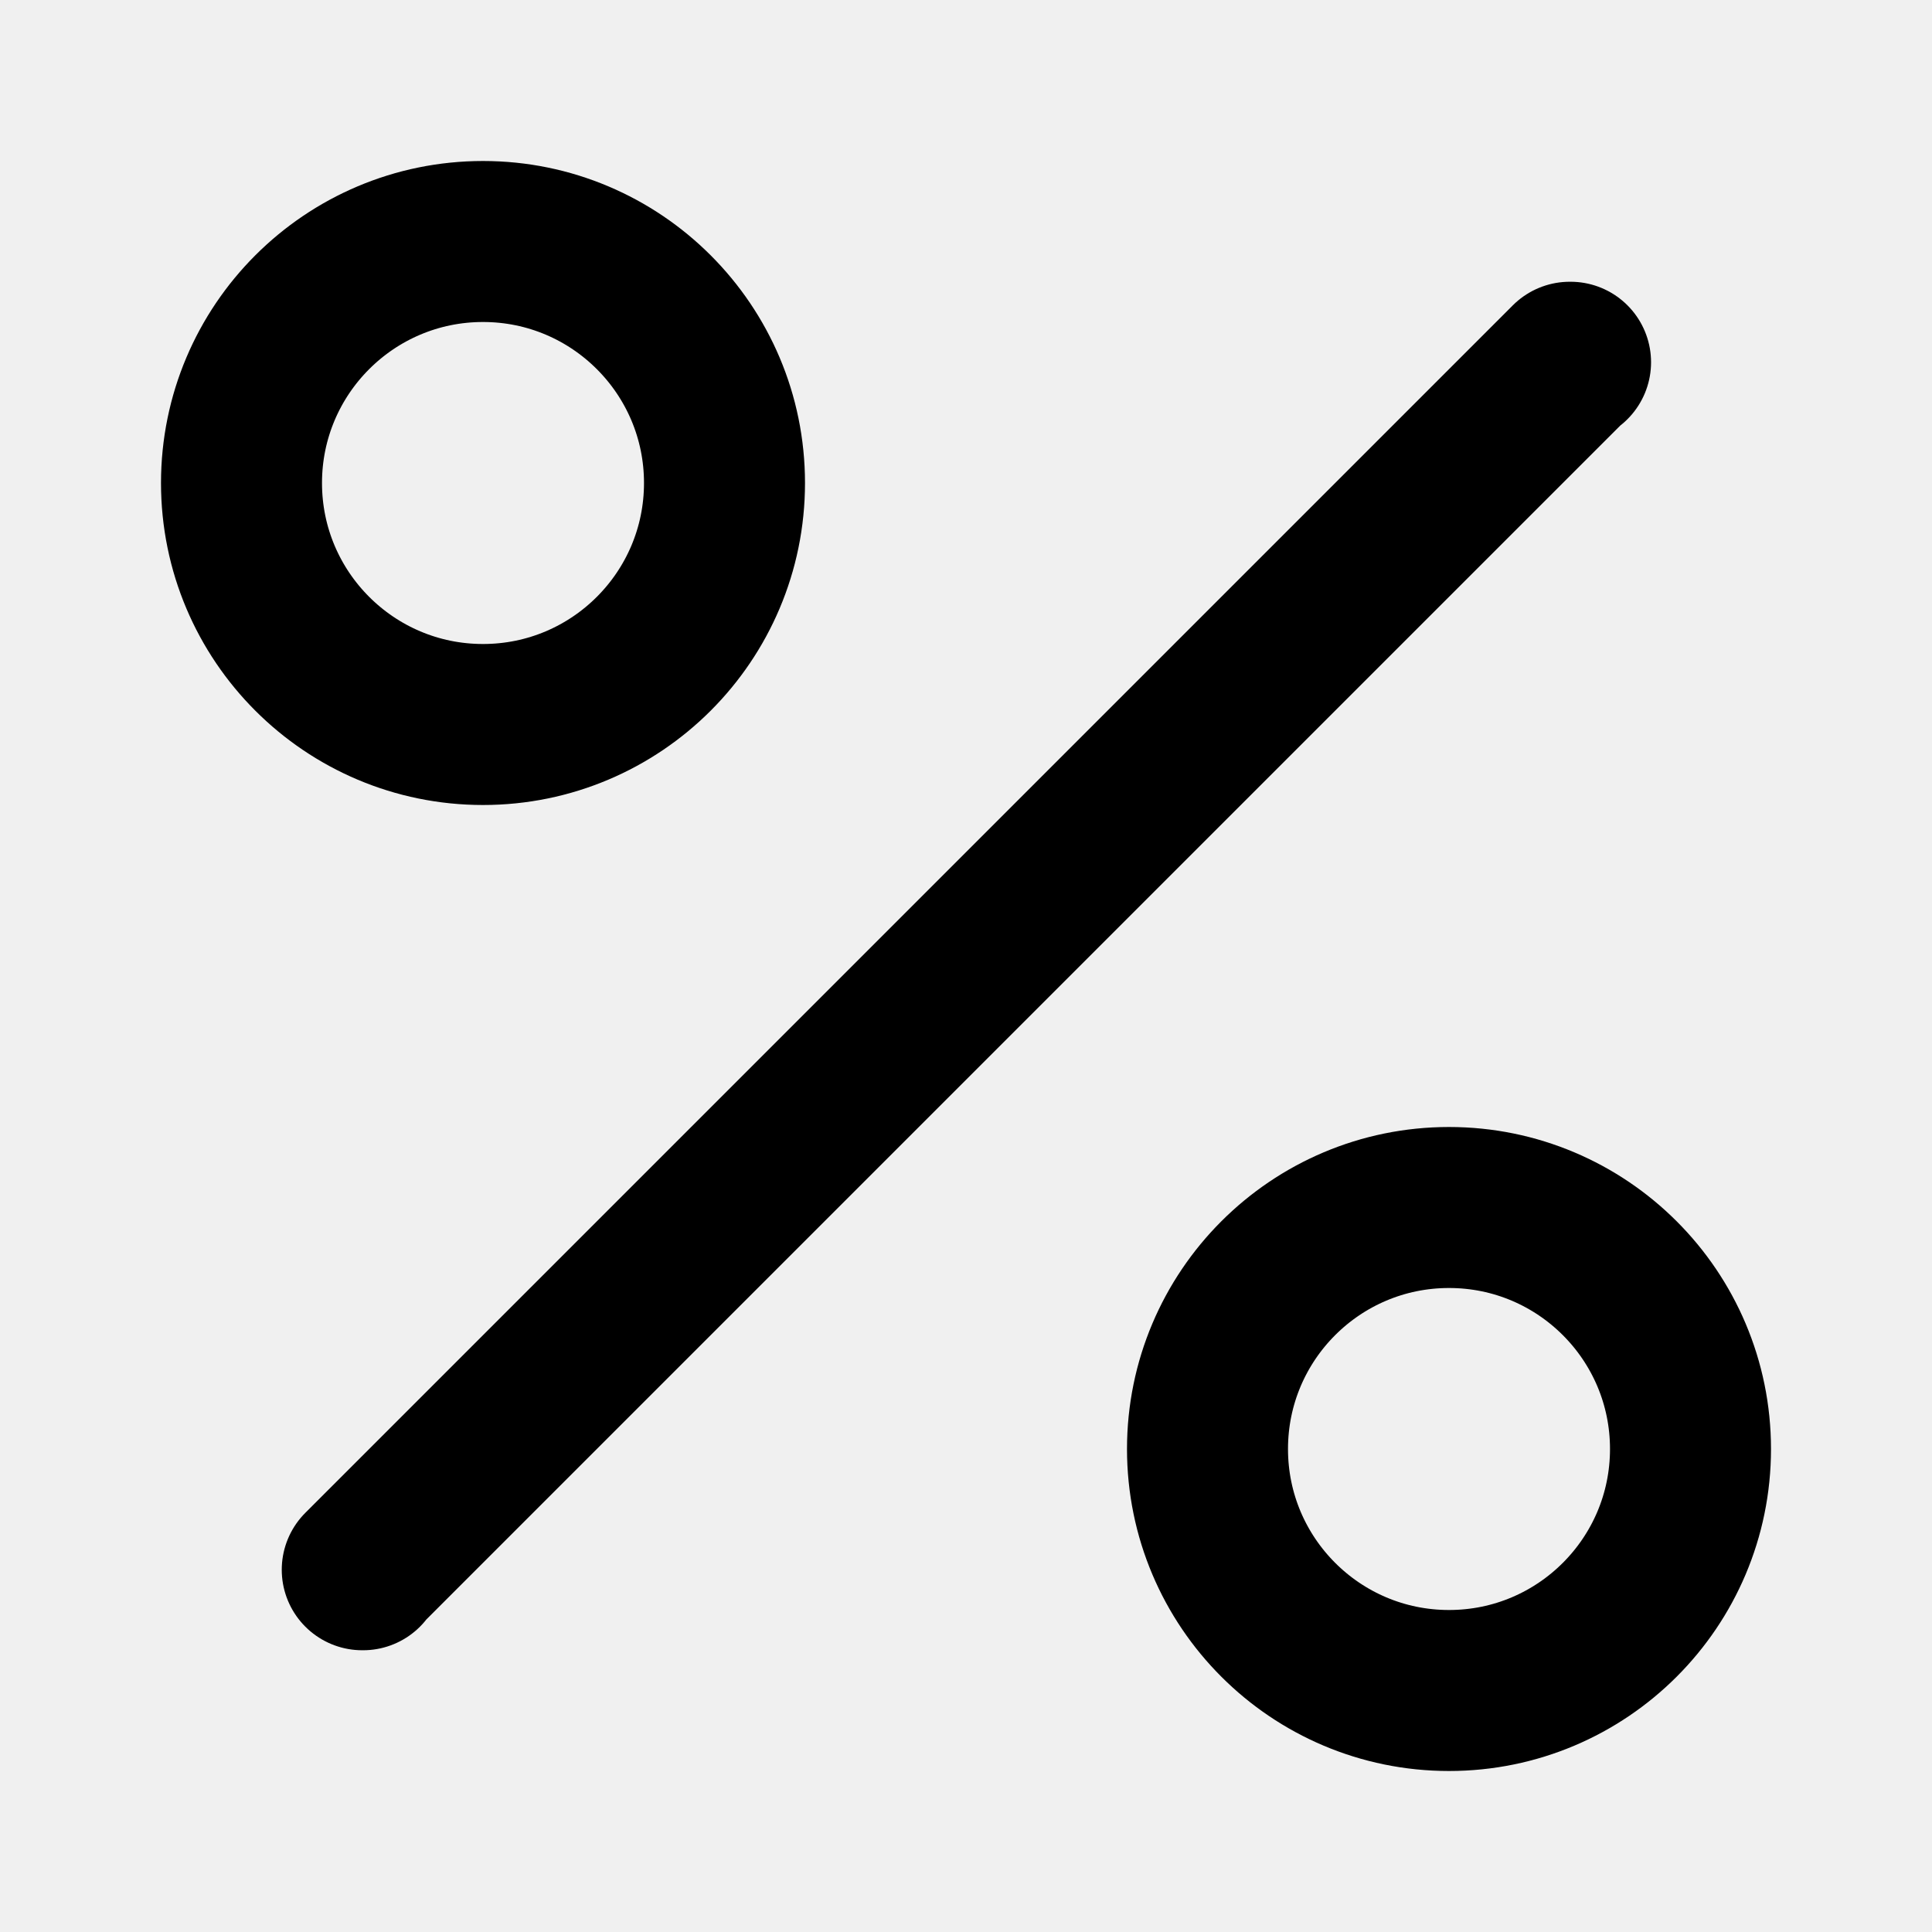
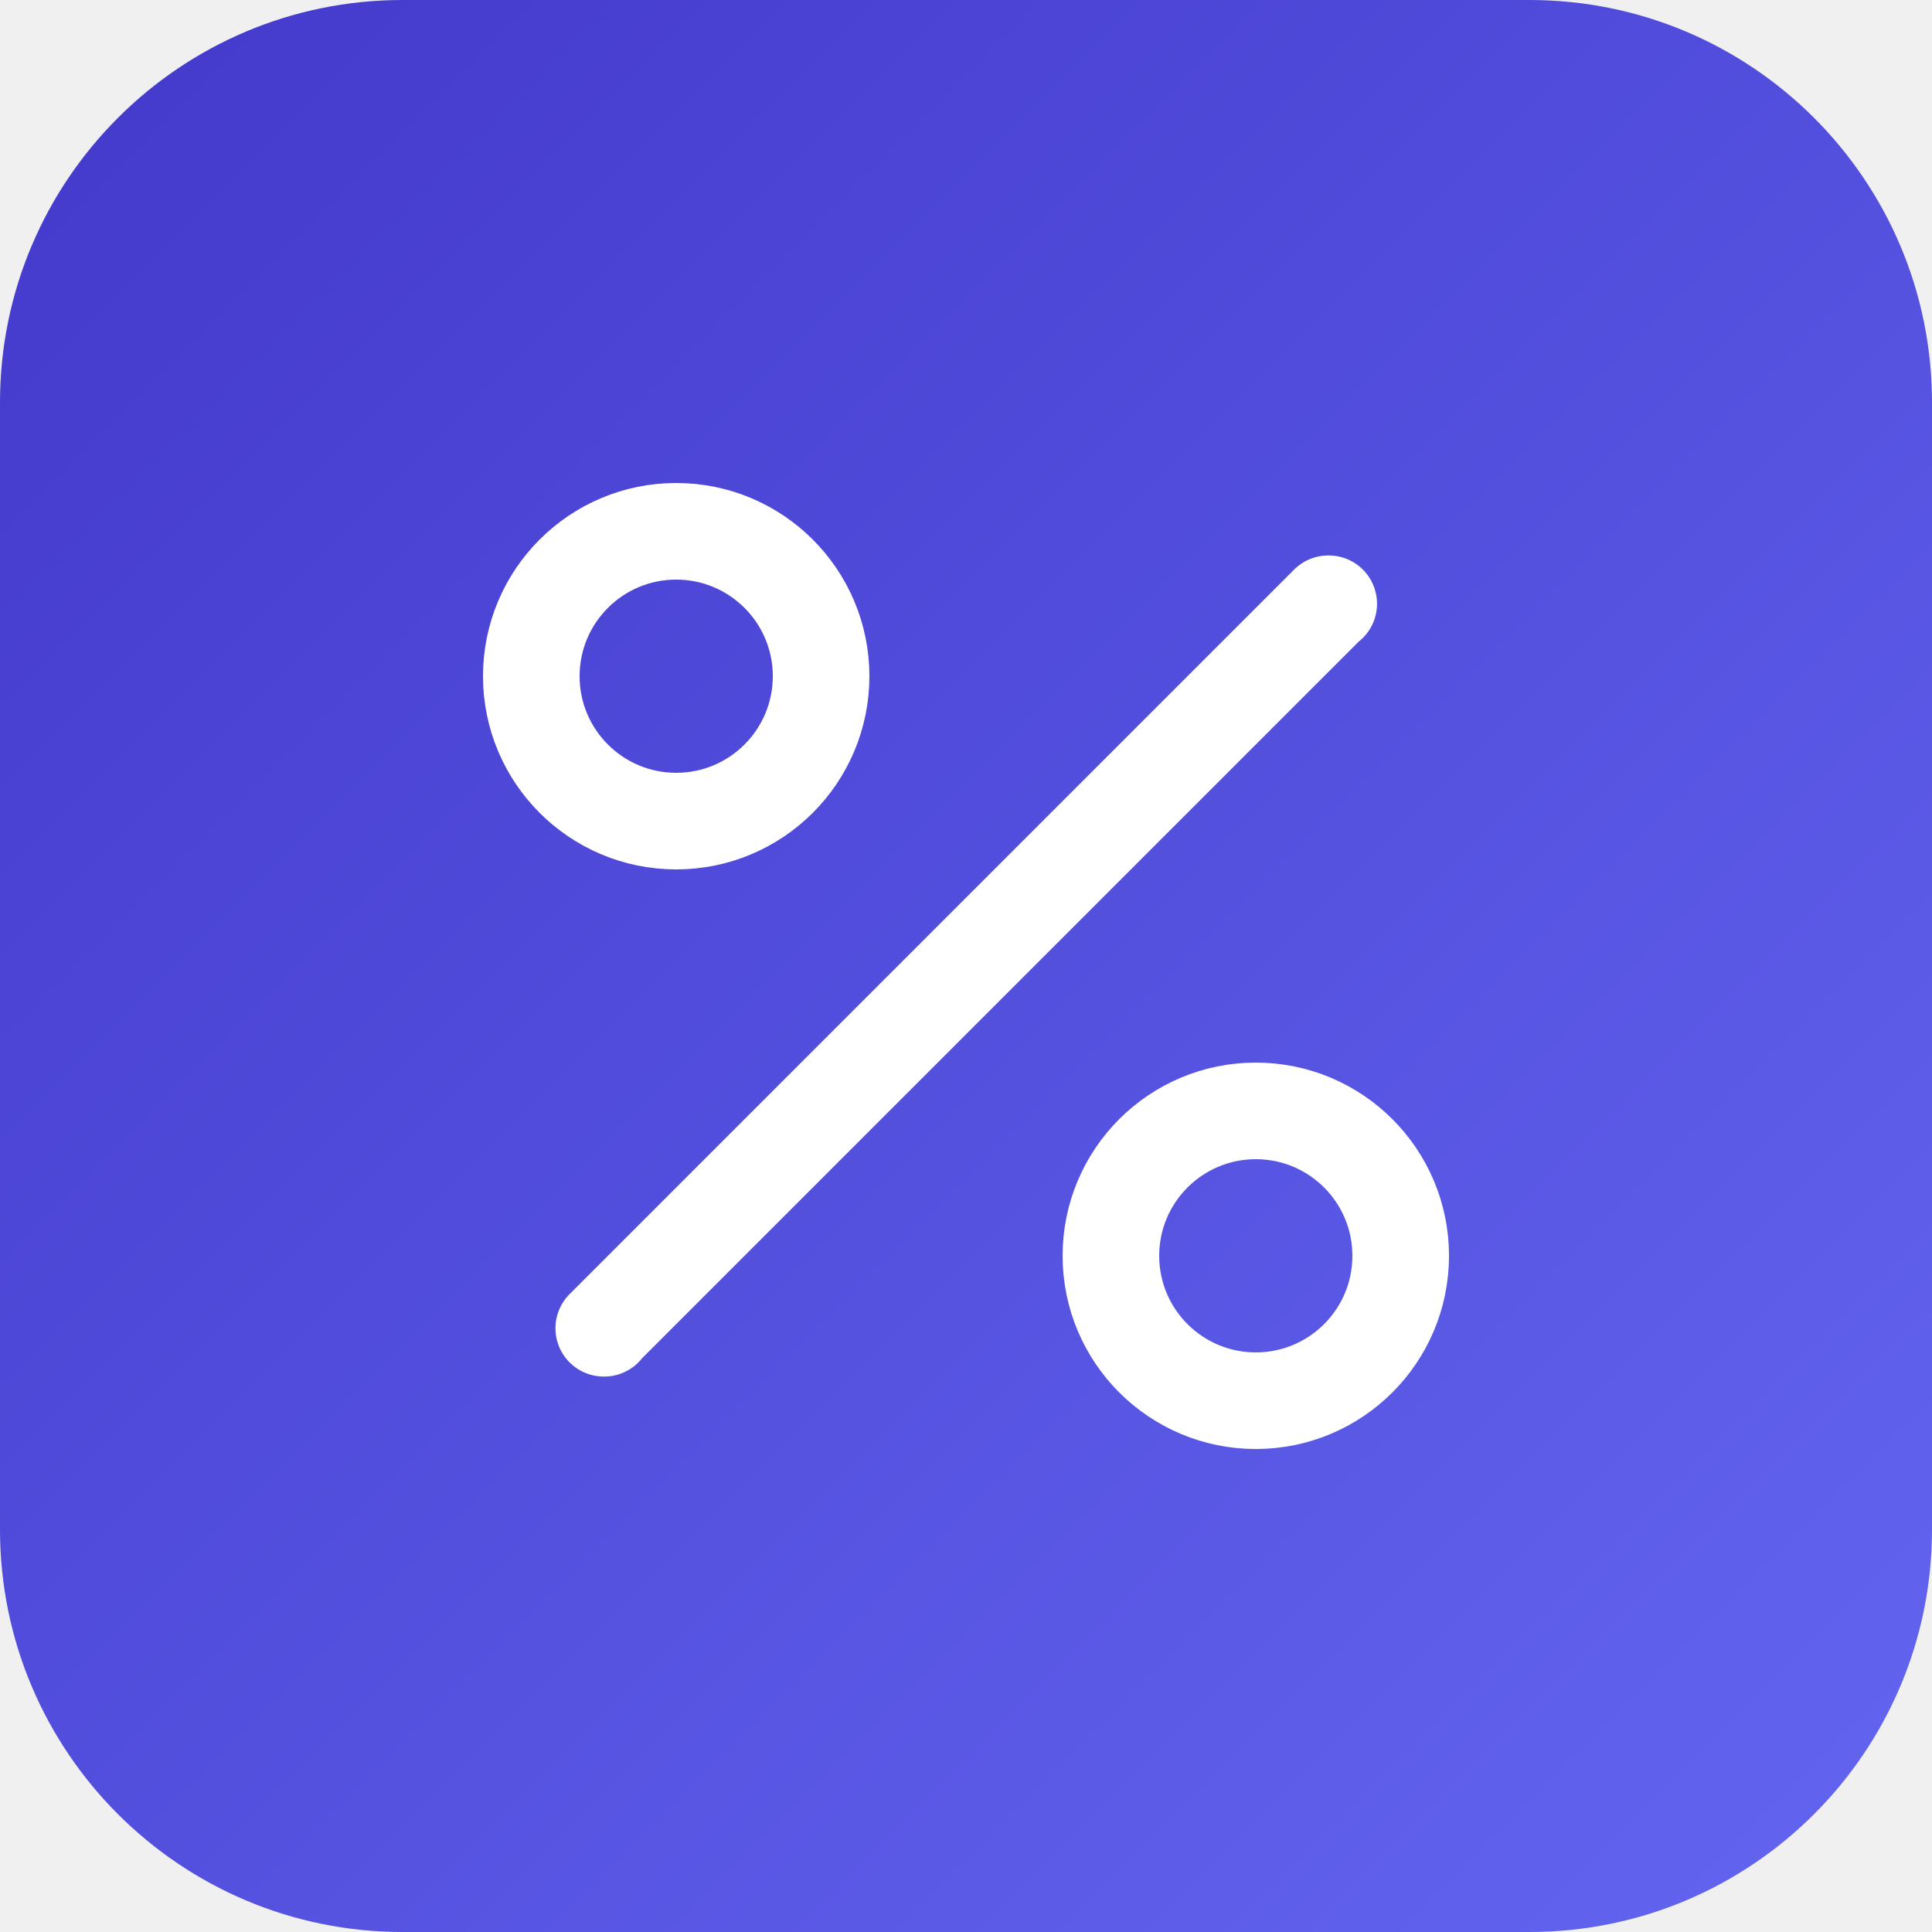
- <svg xmlns="http://www.w3.org/2000/svg" fill="none" viewBox="0 0 24 24" stroke="currentColor" stroke-width="2">
-   <path stroke-linecap="round" stroke-linejoin="round" d="M19.5 4.5l-15 15m0 0h.01M19.5 4.5h.01M6 9a3 3 0 110-6 3 3 0 010 6zm12 12a3 3 0 110-6 3 3 0 010 6z" />
+ <svg xmlns="http://www.w3.org/2000/svg" viewBox="0 0 24 24" fill="none">
+   <defs>
+     <linearGradient id="brand-gradient" x1="0" y1="0" x2="1" y2="1">
+       <stop offset="0%" stop-color="#4338ca" />
+       <stop offset="100%" stop-color="#6366f1" />
+     </linearGradient>
+   </defs>
+   <rect width="24" height="24" rx="5" fill="url(#brand-gradient)" />
+   <g transform="translate(12 12) scale(0.6) translate(-12 -12)">
+     <path stroke="#ffffff" stroke-width="2" stroke-linecap="round" stroke-linejoin="round" d="M19.5 4.5l-15 15m0 0h.01M19.5 4.5h.01M6 9a3 3 0 110-6 3 3 0 010 6zm12 12a3 3 0 110-6 3 3 0 010 6z" />
+   </g>
</svg>
